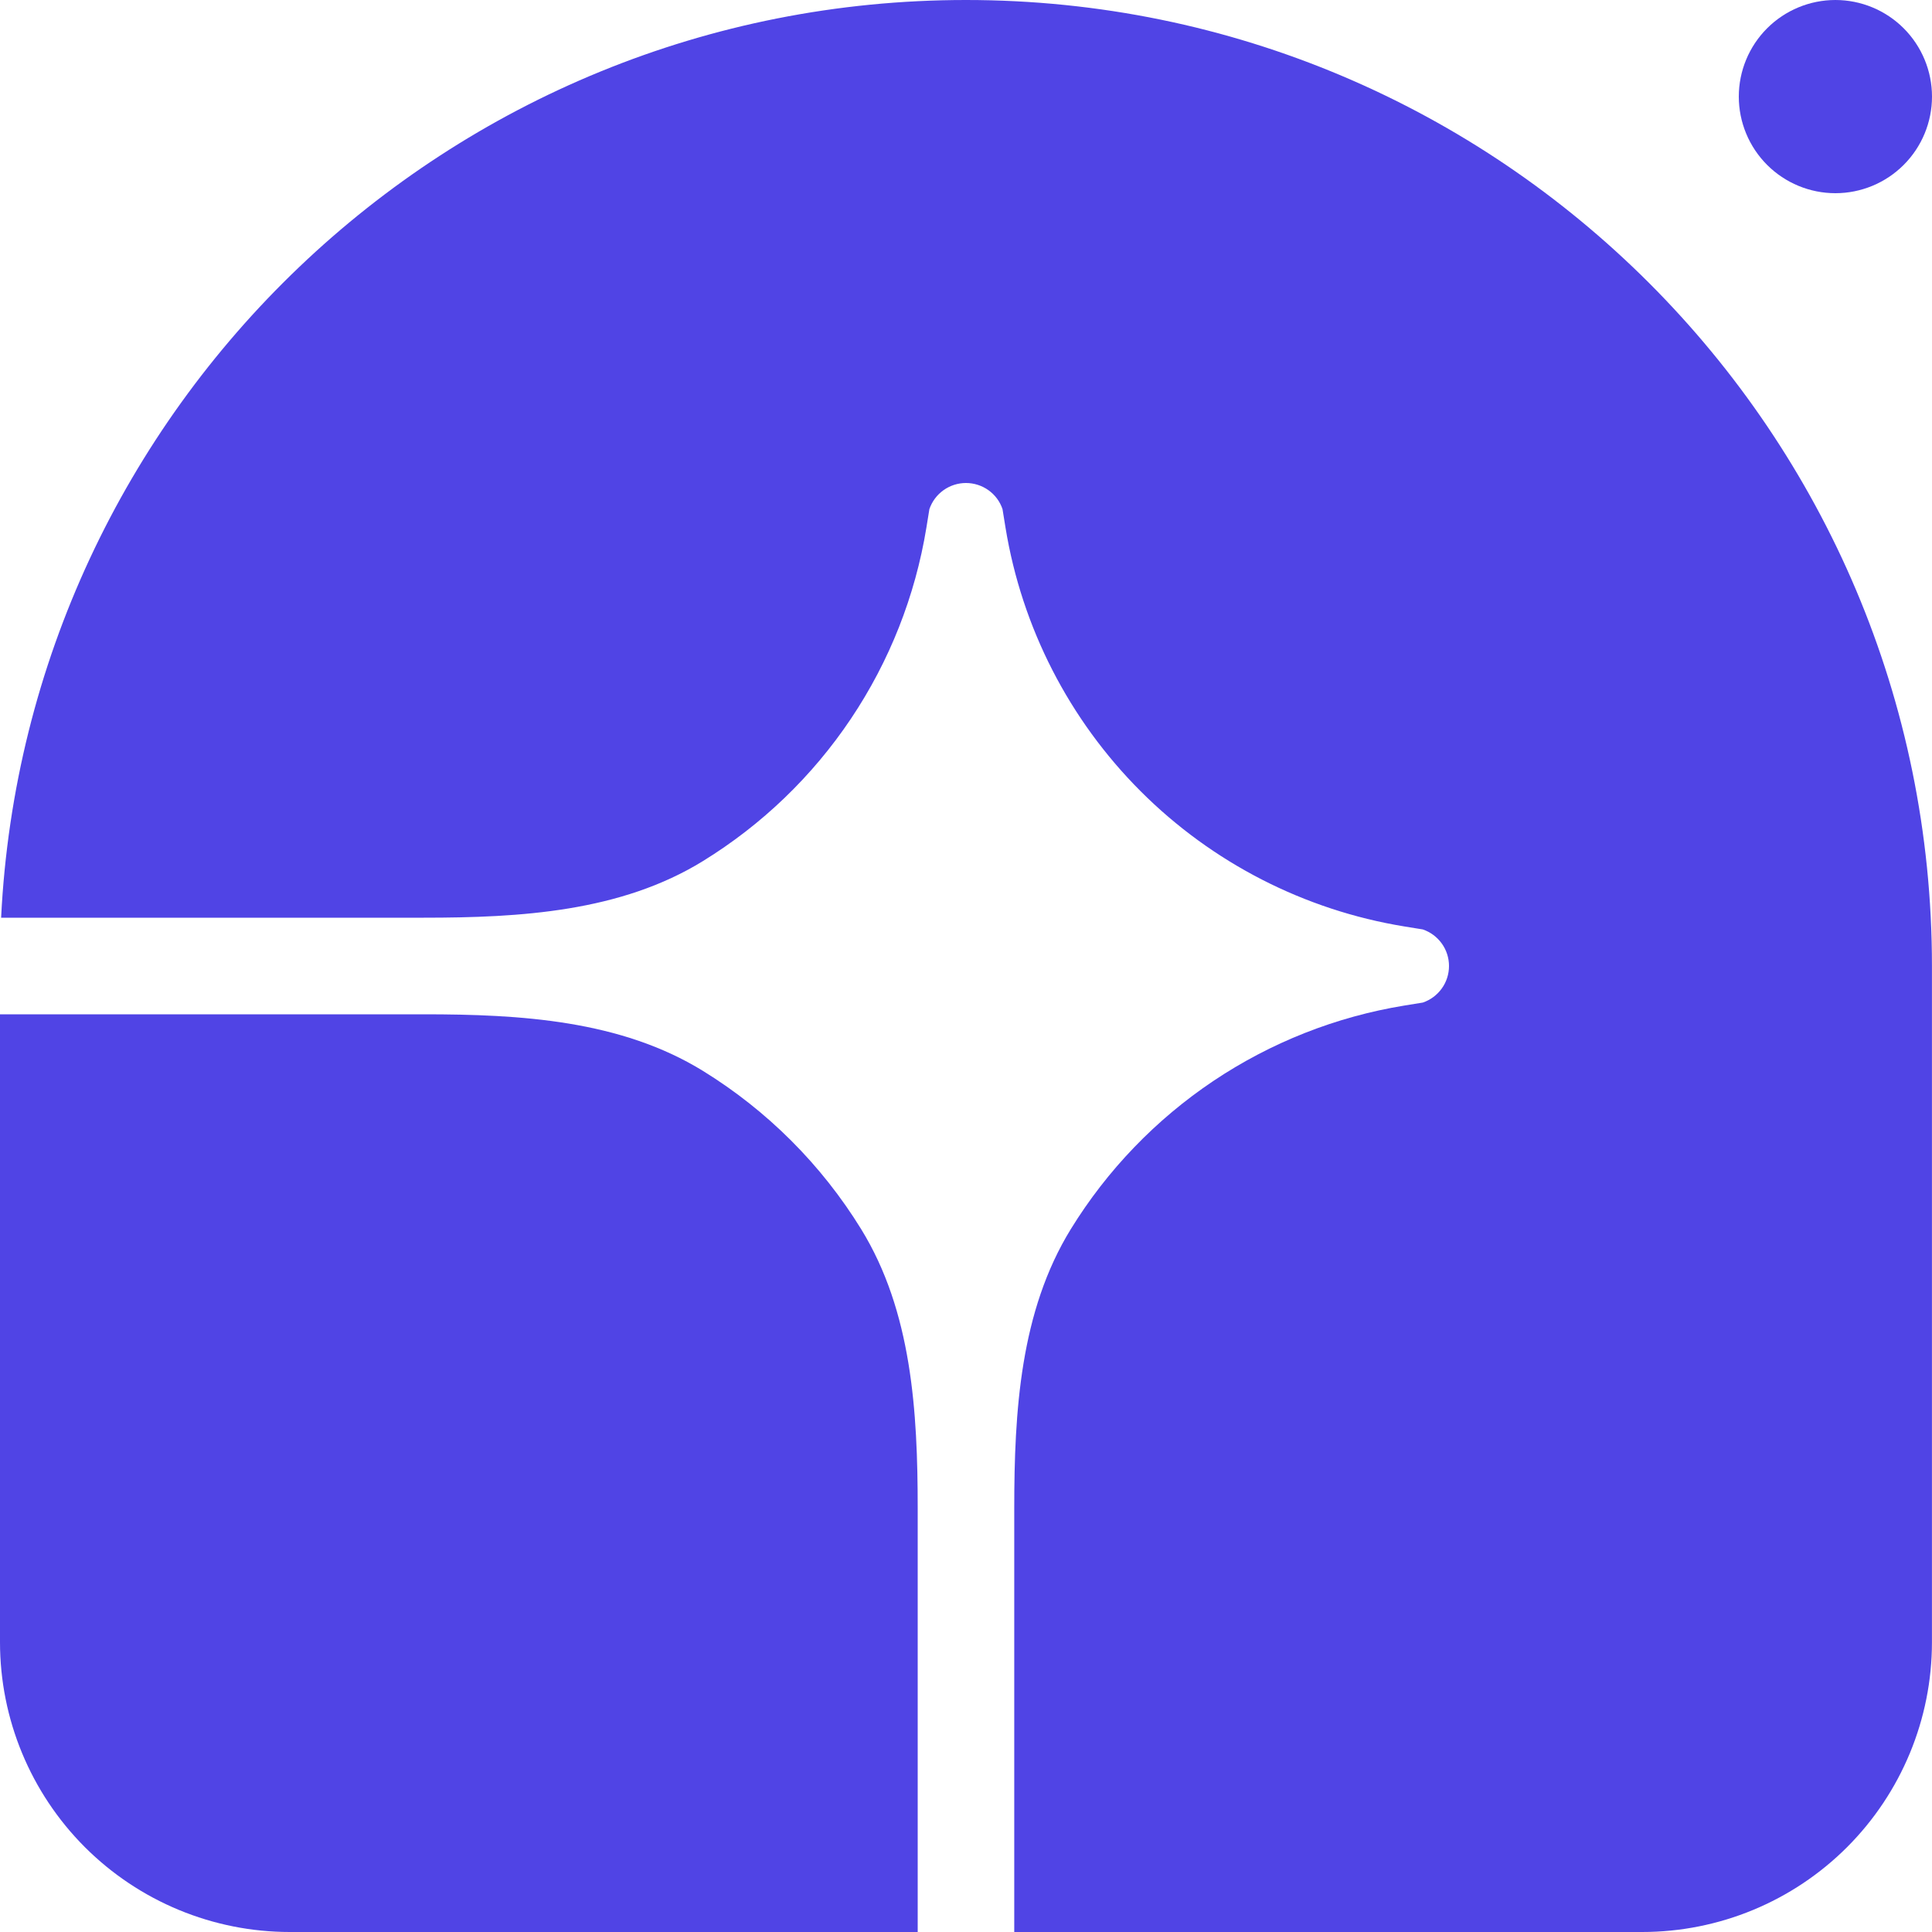
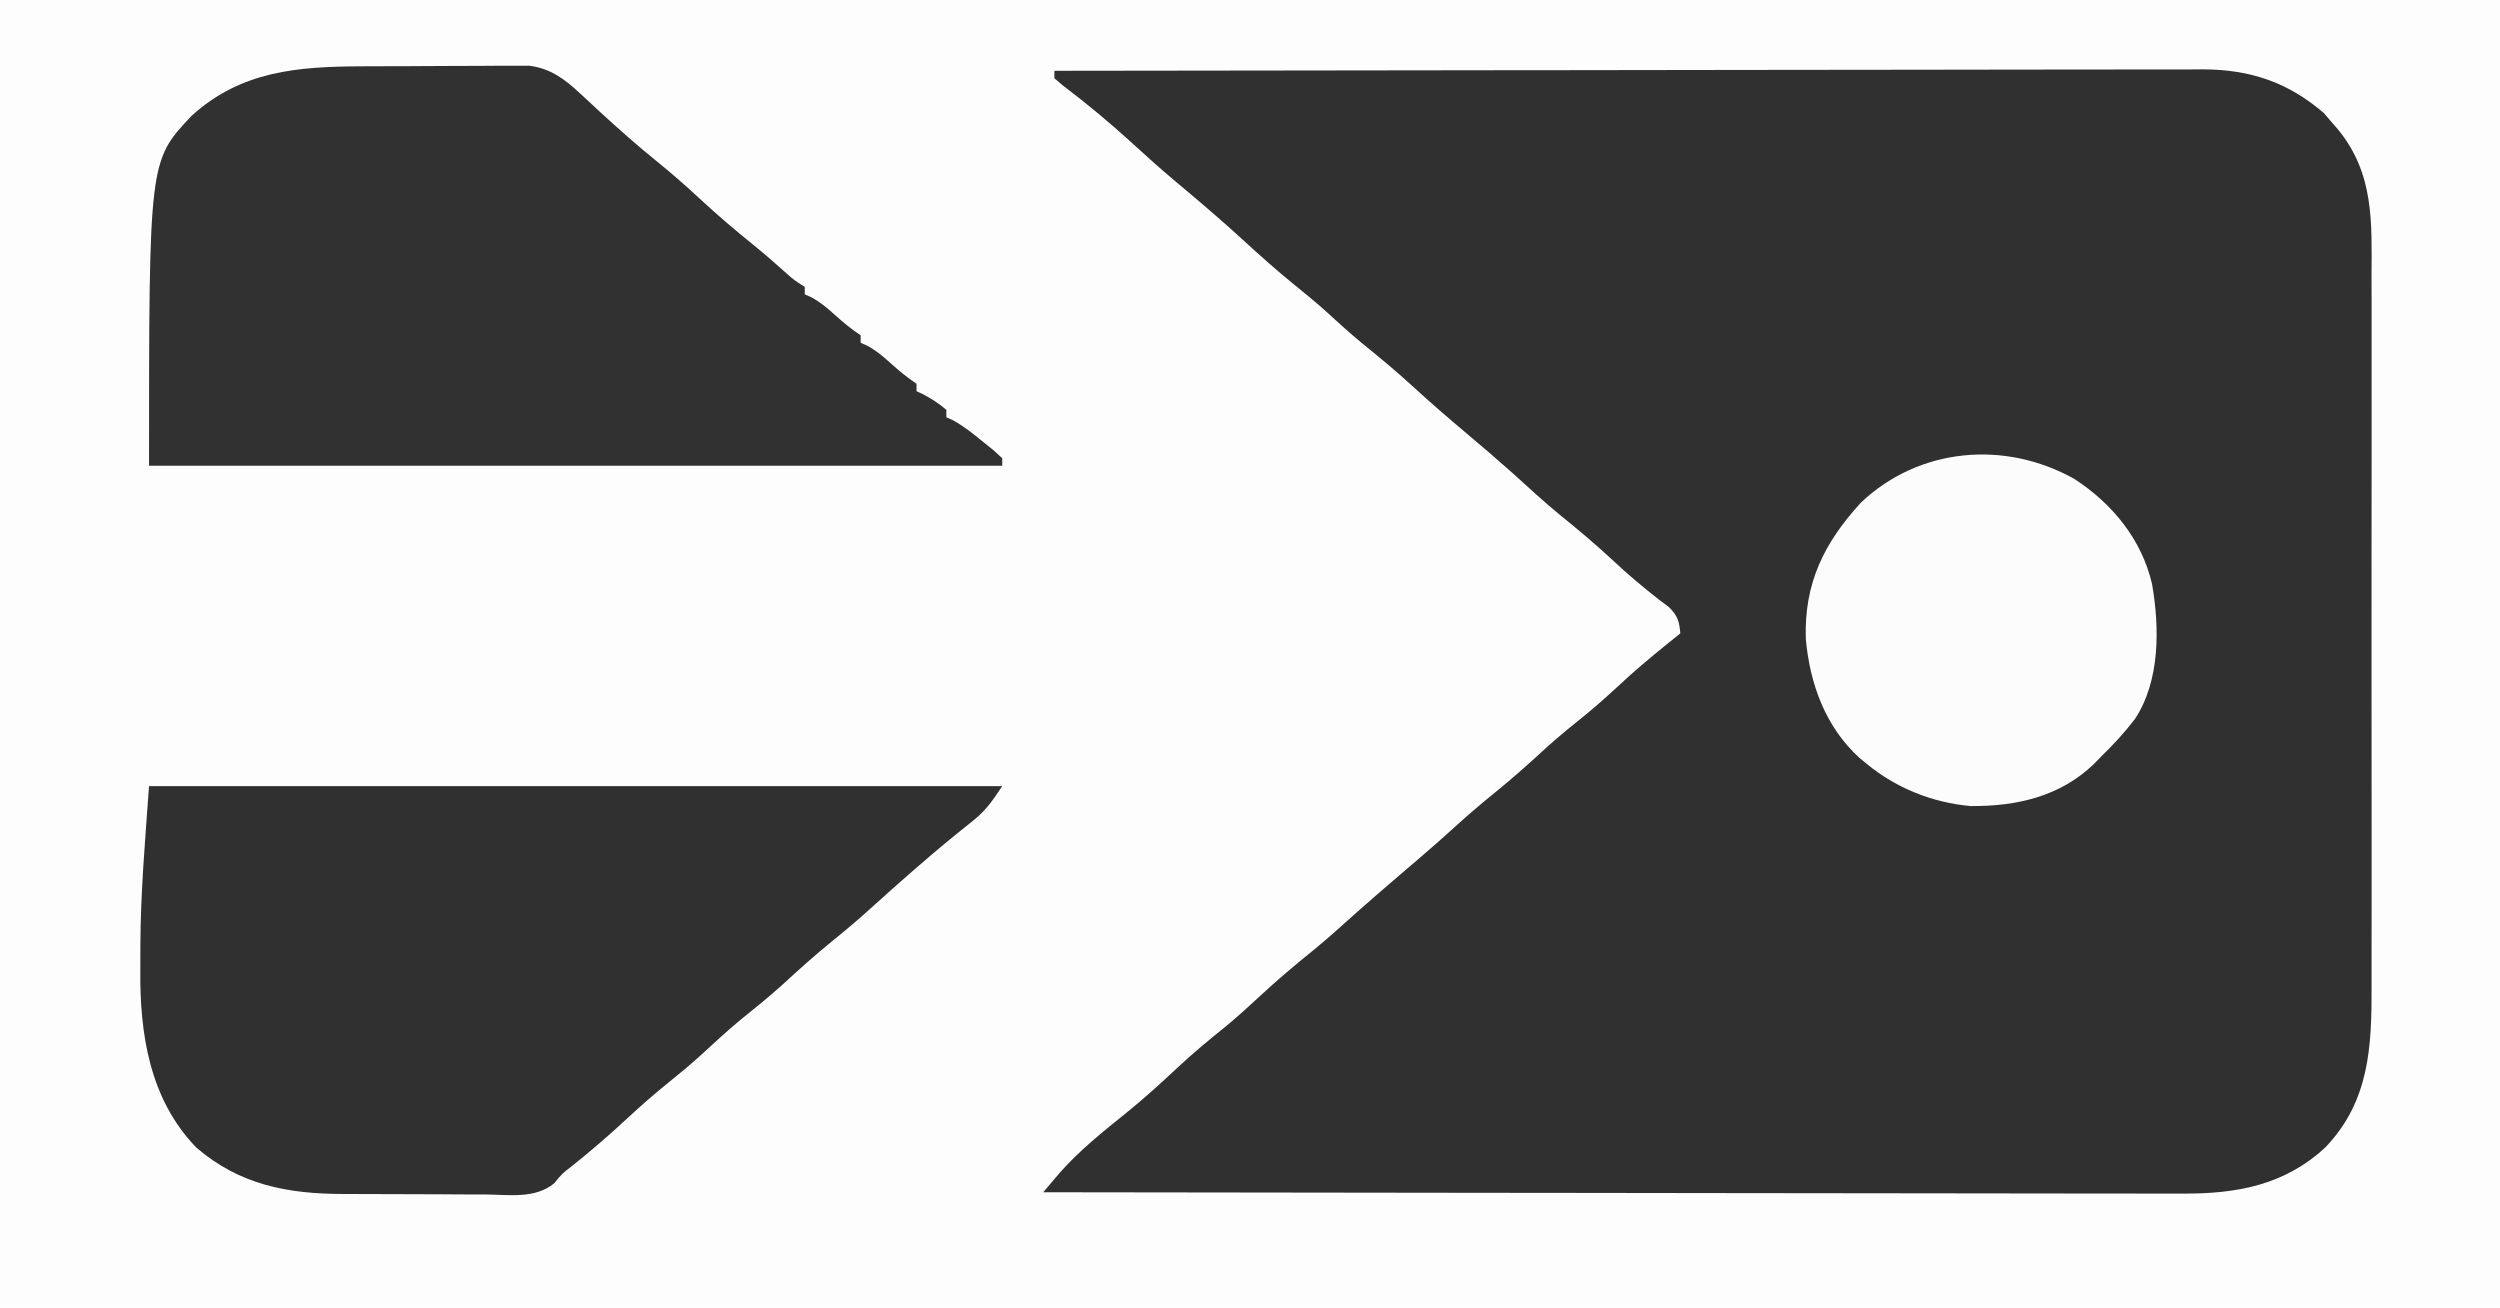
- <svg xmlns="http://www.w3.org/2000/svg" width="40" height="40" viewBox="0 0 40 40" fill="none">
-   <path d="M19.999 0C31.045 0 39.999 8.954 39.999 20V34C39.999 35.591 39.367 37.117 38.242 38.243C37.117 39.368 35.591 40 33.999 40H20.999V31.226C20.999 29.224 21.121 27.15 22.171 25.446C22.923 24.225 23.929 23.18 25.12 22.381C26.311 21.583 27.66 21.05 29.075 20.819L29.458 20.757C29.616 20.703 29.753 20.601 29.851 20.465C29.948 20.33 30 20.167 30 20C30 19.833 29.948 19.67 29.851 19.535C29.753 19.399 29.616 19.297 29.458 19.243L29.075 19.181C27.008 18.843 25.098 17.864 23.617 16.383C22.135 14.901 21.156 12.992 20.818 10.924L20.756 10.541C20.703 10.383 20.601 10.246 20.465 10.149C20.329 10.052 20.166 10 19.999 10C19.833 10 19.67 10.052 19.534 10.149C19.398 10.246 19.296 10.383 19.242 10.541L19.18 10.924C18.949 12.339 18.417 13.688 17.618 14.88C16.82 16.071 15.775 17.076 14.553 17.828C12.849 18.878 10.775 19 8.773 19H0.023C0.546 8.419 9.289 0 19.999 0Z" fill="#5044E5" />
-   <path d="M0 21H8.774C10.776 21 12.85 21.122 14.554 22.172C15.886 22.993 17.007 24.114 17.828 25.446C18.878 27.15 19 29.224 19 31.226V40H6C4.409 40 2.883 39.368 1.757 38.243C0.632 37.117 0 35.591 0 34V21ZM40 2C40 2.53 39.789 3.039 39.414 3.414C39.039 3.789 38.53 4 38 4C37.47 4 36.961 3.789 36.586 3.414C36.211 3.039 36 2.53 36 2C36 1.47 36.211 0.961 36.586 0.586C36.961 0.211 37.47 0 38 0C38.53 0 39.039 0.211 39.414 0.586C39.789 0.961 40 1.47 40 2Z" fill="#5044E5" />
+ <svg xmlns="http://www.w3.org/2000/svg" version="1.1" width="671" height="351">
+   <path d="M0 0 C221.43 0 442.86 0 671 0 C671 115.83 671 231.66 671 351 C449.57 351 228.14 351 0 351 C0 235.17 0 119.34 0 0 Z " fill="#FDFDFD" transform="translate(0,0)" />
+   <path d="M0 0 C40.341 -0.069 80.682 -0.122 121.023 -0.153 C125.787 -0.157 130.551 -0.161 135.315 -0.165 C136.263 -0.166 137.212 -0.166 138.189 -0.167 C153.54 -0.18 168.891 -0.204 184.243 -0.231 C199.997 -0.26 215.752 -0.276 231.507 -0.282 C241.226 -0.286 250.946 -0.299 260.665 -0.324 C267.332 -0.34 274 -0.344 280.667 -0.341 C284.512 -0.339 288.357 -0.342 292.203 -0.358 C296.377 -0.375 300.551 -0.369 304.725 -0.361 C305.933 -0.37 307.141 -0.378 308.386 -0.387 C320.977 -0.321 331.143 3.078 340.75 11.375 C341.864 12.674 341.864 12.674 343 14 C343.491 14.562 343.982 15.124 344.488 15.703 C354.276 27.652 353.577 40.667 353.518 55.339 C353.523 57.606 353.53 59.872 353.539 62.138 C353.557 68.27 353.55 74.402 353.537 80.535 C353.527 86.967 353.537 93.399 353.543 99.831 C353.551 111.324 353.538 122.817 353.518 134.31 C353.5 144.708 353.503 155.105 353.521 165.502 C353.543 177.605 353.551 189.706 353.539 201.809 C353.533 208.205 353.532 214.6 353.545 220.996 C353.557 227.013 353.549 233.029 353.526 239.046 C353.52 241.246 353.522 243.447 353.531 245.647 C353.59 261.876 352.992 276.572 341.117 288.965 C330.128 299.157 317.176 301.466 302.567 301.361 C300.599 301.365 300.599 301.365 298.591 301.369 C294.978 301.375 291.366 301.363 287.754 301.348 C283.848 301.335 279.941 301.34 276.035 301.342 C269.276 301.343 262.518 301.334 255.759 301.317 C245.988 301.293 236.217 301.285 226.445 301.281 C210.59 301.275 194.734 301.255 178.879 301.226 C163.482 301.199 148.084 301.178 132.687 301.165 C131.737 301.164 130.787 301.163 129.809 301.162 C125.043 301.158 120.277 301.155 115.511 301.151 C76.007 301.12 36.504 301.067 -3 301 C-2.056 299.885 -1.11 298.772 -0.163 297.66 C0.627 296.73 0.627 296.73 1.433 295.781 C6.735 289.756 13.141 284.648 19.375 279.625 C24.171 275.758 28.669 271.651 33.161 267.444 C37.374 263.521 41.764 259.881 46.254 256.277 C49.263 253.782 52.139 251.162 55 248.5 C59.651 244.173 64.458 240.11 69.406 236.121 C73.382 232.87 77.182 229.433 81 226 C85.309 222.184 89.666 218.427 94.043 214.69 C94.95 213.915 94.95 213.915 95.875 213.125 C96.483 212.605 97.092 212.086 97.719 211.551 C101.256 208.521 104.744 205.449 108.188 202.312 C111.522 199.283 114.933 196.394 118.438 193.562 C123.211 189.702 127.734 185.626 132.25 181.469 C135.812 178.271 139.526 175.286 143.25 172.281 C147.023 169.152 150.602 165.827 154.207 162.508 C158.667 158.503 163.321 154.747 168 151 C167.707 147.704 167.3 146.298 164.918 143.93 C163.566 142.913 163.566 142.913 162.188 141.875 C157.944 138.57 153.924 135.176 150 131.5 C145.373 127.192 140.585 123.156 135.66 119.188 C131.306 115.607 127.17 111.791 123 108 C118.847 104.297 114.627 100.681 110.368 97.101 C105.621 93.108 100.941 89.076 96.375 84.875 C91.946 80.806 87.363 76.991 82.684 73.215 C79.194 70.335 75.87 67.293 72.527 64.246 C69.93 61.938 67.266 59.744 64.562 57.562 C59.728 53.65 55.123 49.537 50.543 45.332 C45.593 40.793 40.51 36.425 35.37 32.103 C34.815 31.636 34.26 31.169 33.688 30.688 C33.128 30.217 32.569 29.747 31.993 29.262 C28.381 26.209 24.857 23.078 21.375 19.875 C15.23 14.233 8.834 8.899 2.18 3.867 C1.46 3.251 0.741 2.635 0 2 C0 1.34 0 0.68 0 0 Z " fill="#303030" transform="translate(283,19)" />
+   <path d="M0 0 C75.57 0 151.14 0 229 0 C225.85 4.725 224.367 6.833 220.188 10.062 C215.508 13.773 210.944 17.581 206.438 21.5 C205.794 22.059 205.151 22.617 204.488 23.193 C200.873 26.341 197.296 29.525 193.75 32.75 C190.436 35.758 187.043 38.624 183.562 41.438 C178.789 45.298 174.266 49.374 169.75 53.531 C166.188 56.729 162.474 59.714 158.75 62.719 C154.961 65.862 151.367 69.202 147.746 72.535 C145.081 74.927 142.352 77.193 139.562 79.438 C135.568 82.659 131.755 86.007 128 89.5 C123.337 93.836 118.534 97.937 113.57 101.93 C110.915 103.943 110.915 103.943 108.752 106.592 C103.658 110.799 96.644 109.672 90.398 109.594 C88.956 109.592 87.514 109.592 86.071 109.594 C83.05 109.592 80.029 109.574 77.008 109.542 C73.169 109.503 69.33 109.498 65.491 109.505 C62.51 109.509 59.53 109.496 56.549 109.479 C55.135 109.472 53.722 109.469 52.308 109.47 C37.287 109.456 24.341 107.051 12.68 97 C0.159 84.051 -2.529 66.458 -2.336 49.177 C-2.313 46.992 -2.316 44.808 -2.322 42.623 C-2.253 28.301 -1.027 14.376 0 0 Z " fill="#303030" transform="translate(40,211)" />
+   <path d="M0 0 C0.668 -0.003 1.337 -0.006 2.025 -0.009 C5.553 -0.023 9.08 -0.033 12.608 -0.037 C16.236 -0.043 19.864 -0.067 23.492 -0.095 C26.3 -0.114 29.107 -0.119 31.915 -0.12 C33.9 -0.125 35.884 -0.144 37.868 -0.162 C39.08 -0.159 40.291 -0.156 41.54 -0.153 C42.601 -0.157 43.662 -0.161 44.755 -0.164 C50.489 0.535 54.399 3.471 58.52 7.328 C59.382 8.125 60.244 8.921 61.133 9.742 C62.003 10.554 62.873 11.366 63.77 12.203 C68.788 16.803 73.844 21.304 79.145 25.578 C83.158 28.823 86.994 32.19 90.77 35.703 C95.437 40.044 100.255 44.13 105.223 48.129 C108.261 50.603 111.196 53.178 114.113 55.793 C115.925 57.392 115.925 57.392 118.77 59.203 C118.77 59.863 118.77 60.523 118.77 61.203 C119.346 61.461 119.922 61.719 120.516 61.984 C122.963 63.308 124.776 64.833 126.832 66.703 C129.104 68.761 131.207 70.495 133.77 72.203 C133.77 72.863 133.77 73.523 133.77 74.203 C134.346 74.461 134.922 74.719 135.516 74.984 C137.963 76.308 139.776 77.833 141.832 79.703 C144.104 81.761 146.207 83.495 148.77 85.203 C148.77 85.863 148.77 86.523 148.77 87.203 C149.347 87.471 149.925 87.739 150.52 88.016 C152.825 89.232 154.79 90.506 156.77 92.203 C156.77 92.863 156.77 93.523 156.77 94.203 C157.311 94.44 157.852 94.677 158.41 94.922 C161.402 96.547 163.881 98.553 166.52 100.703 C167.504 101.497 168.489 102.291 169.504 103.109 C170.625 104.146 170.625 104.146 171.77 105.203 C171.77 105.863 171.77 106.523 171.77 107.203 C96.2 107.203 20.63 107.203 -57.23 107.203 C-57.23 25.45 -57.23 25.45 -45.918 13.391 C-32.622 1.21 -17.281 0.057 0 0 Z " fill="#313131" transform="translate(97.23047,17.79688)" />
+   <path d="M0 0 C10.202 6.654 18.032 16.166 20.843 28.164 C22.903 39.995 23.029 54.214 16.242 64.457 C13.481 68.073 10.501 71.287 7.242 74.457 C6.283 75.447 6.283 75.447 5.305 76.457 C-3.809 85.267 -15.54 87.904 -27.855 87.801 C-38.061 86.902 -47.841 82.987 -55.758 76.457 C-56.38 75.945 -57.003 75.434 -57.645 74.906 C-66.785 66.599 -70.967 55.078 -72.074 43.008 C-72.584 28.061 -67.18 17.132 -57.258 6.332 C-41.708 -8.39 -18.757 -10.494 0 0 Z " fill="#FCFCFC" transform="translate(556.7578,128.543)" />
</svg>
